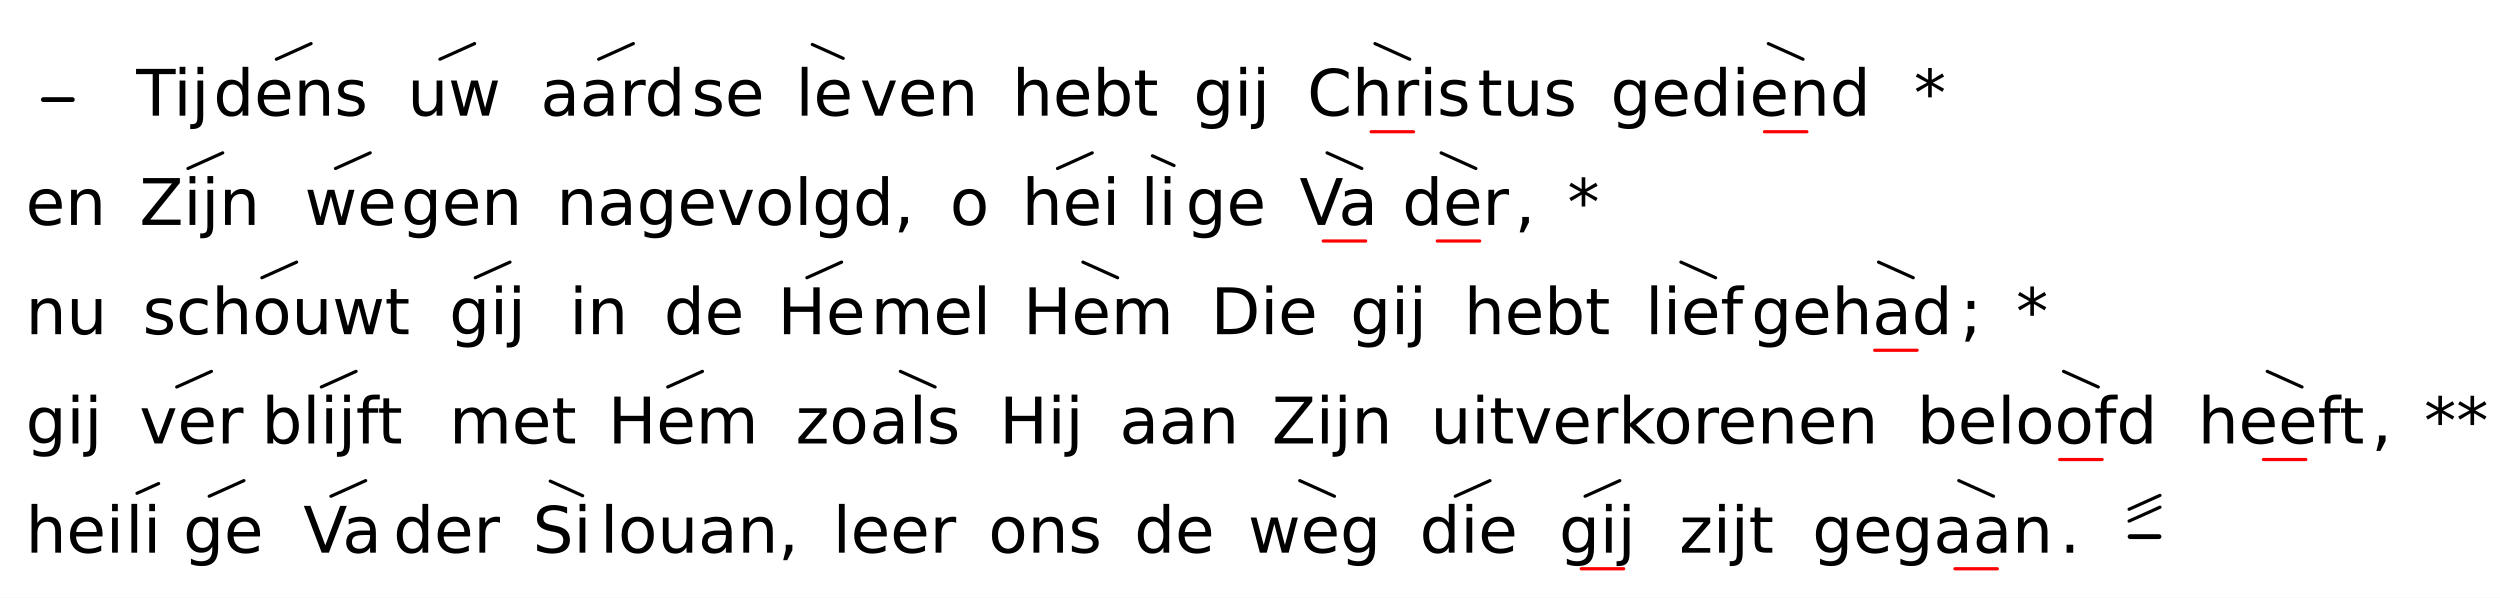
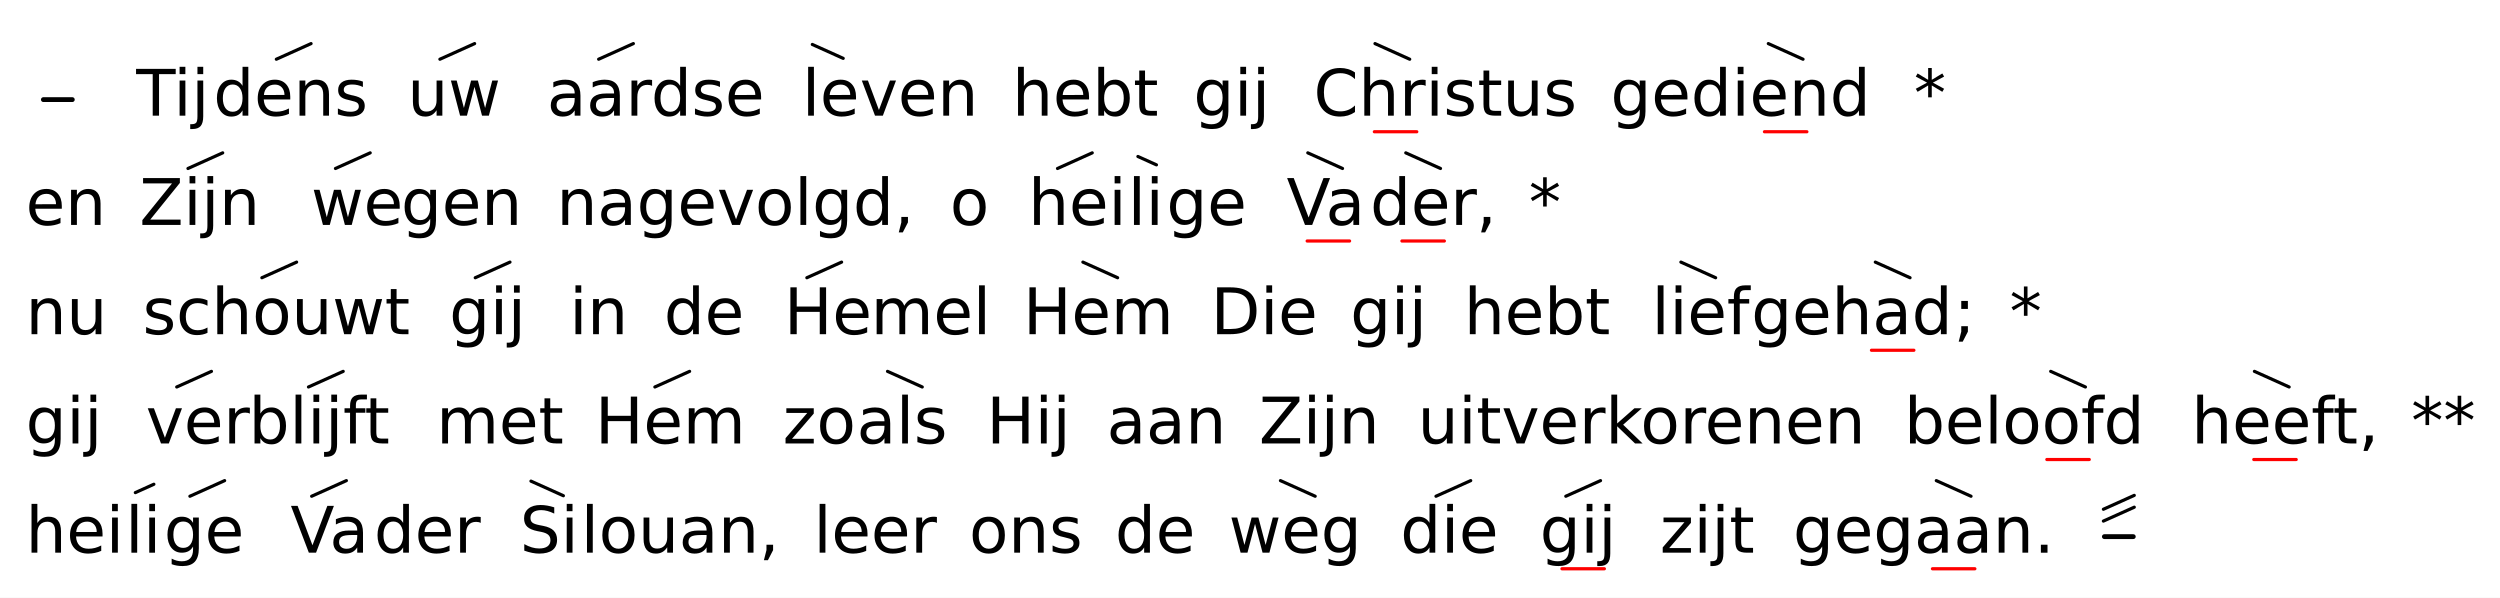
<svg xmlns="http://www.w3.org/2000/svg" class="vsa-svg" width="778" height="186" viewBox="0 0 778 186">
  <rect width="100%" height="100%" fill="white" />
  <g class="vsa-score">
    <g class="vsa-line" data-vsa-line="1">
      <g class="vsa-unit vsa-pitch-marker" data-vsa-unit="1">
        <line class="vsa-pitch-marker-dash" x1="13.50" y1="31.00" x2="22.50" y2="31.00" stroke="black" stroke-width="1.50" stroke-linecap="round" />
      </g>
      <g class="vsa-unit vsa-unit-text" data-vsa-unit="3">
        <text class="vsa-text vsa-free-text" x="42.40" y="36.00" xml:space="preserve" font-family="DejaVu Sans" font-size="20.00">Tij</text>
      </g>
      <g class="vsa-unit vsa-unit-scope" data-vsa-unit="4">
        <text class="vsa-text vsa-sung-text" x="66.40" y="36.00" xml:space="preserve" font-family="DejaVu Sans" font-size="20.00">dens</text>
        <g class="vsa-glyph-group vsa-upper-glyphs">
          <line class="vsa-glyph vsa-upper-glyph vsa-glyph-rise" x1="86.00" y1="18.43" x2="96.80" y2="13.57" stroke="black" stroke-width="1.00" stroke-linecap="round" />
        </g>
        <g class="vsa-glyph-group vsa-lower-glyphs">
</g>
      </g>
      <g class="vsa-unit vsa-unit-scope" data-vsa-unit="6">
        <text class="vsa-text vsa-sung-text" x="126.80" y="36.00" xml:space="preserve" font-family="DejaVu Sans" font-size="20.00">uw</text>
        <g class="vsa-glyph-group vsa-upper-glyphs">
          <line class="vsa-glyph vsa-upper-glyph vsa-glyph-rise" x1="136.90" y1="18.43" x2="147.70" y2="13.57" stroke="black" stroke-width="1.00" stroke-linecap="round" />
        </g>
        <g class="vsa-glyph-group vsa-lower-glyphs">
</g>
      </g>
      <g class="vsa-unit vsa-unit-scope" data-vsa-unit="8">
-         <text class="vsa-text vsa-sung-text" x="168.20" y="36.00" xml:space="preserve" font-family="DejaVu Sans" font-size="20.00">aard</text>
+         <text class="vsa-text vsa-sung-text" x="170.20" y="36.00" xml:space="preserve" font-family="DejaVu Sans" font-size="20.00">aard</text>
        <g class="vsa-glyph-group vsa-upper-glyphs">
          <line class="vsa-glyph vsa-upper-glyph vsa-glyph-rise" x1="186.30" y1="18.43" x2="197.10" y2="13.57" stroke="black" stroke-width="1.00" stroke-linecap="round" />
        </g>
        <g class="vsa-glyph-group vsa-lower-glyphs">
</g>
      </g>
      <g class="vsa-unit vsa-unit-text" data-vsa-unit="9">
        <text class="vsa-text vsa-free-text" x="215.20" y="36.00" xml:space="preserve" font-family="DejaVu Sans" font-size="20.00">se</text>
      </g>
      <g class="vsa-unit vsa-unit-scope" data-vsa-unit="11">
-         <text class="vsa-text vsa-sung-text" x="247.60" y="36.00" xml:space="preserve" font-family="DejaVu Sans" font-size="20.00">le</text>
+         <text class="vsa-text vsa-sung-text" x="249.60" y="36.00" xml:space="preserve" font-family="DejaVu Sans" font-size="20.00">le</text>
        <g class="vsa-glyph-group vsa-upper-glyphs">
          <line class="vsa-glyph vsa-upper-glyph vsa-glyph-fall" x1="252.80" y1="13.84" x2="262.40" y2="18.16" stroke="black" stroke-width="1.00" stroke-linecap="round" />
        </g>
        <g class="vsa-glyph-group vsa-lower-glyphs">
</g>
      </g>
      <g class="vsa-unit vsa-unit-text" data-vsa-unit="12">
        <text class="vsa-text vsa-free-text" x="267.60" y="36.00" xml:space="preserve" font-family="DejaVu Sans" font-size="20.00">ven</text>
      </g>
      <g class="vsa-unit vsa-unit-text" data-vsa-unit="14">
        <text class="vsa-text vsa-free-text" x="315.00" y="36.00" xml:space="preserve" font-family="DejaVu Sans" font-size="20.00">hebt</text>
      </g>
      <g class="vsa-unit vsa-unit-text" data-vsa-unit="16">
        <text class="vsa-text vsa-free-text" x="371.40" y="36.00" xml:space="preserve" font-family="DejaVu Sans" font-size="20.00">gij</text>
      </g>
      <g class="vsa-unit vsa-unit-scope" data-vsa-unit="18">
-         <text class="vsa-text vsa-sung-text" x="406.80" y="36.00" xml:space="preserve" font-family="DejaVu Sans" font-size="20.00">Chris</text>
+         <text class="vsa-text vsa-sung-text" x="408.80" y="36.00" xml:space="preserve" font-family="DejaVu Sans" font-size="20.00">Chris</text>
        <g class="vsa-glyph-group vsa-upper-glyphs">
          <line class="vsa-glyph vsa-upper-glyph vsa-glyph-fall" x1="427.90" y1="13.57" x2="438.70" y2="18.43" stroke="black" stroke-width="1.00" stroke-linecap="round" />
        </g>
        <g class="vsa-glyph-group vsa-lower-glyphs">
-           <line class="vsa-glyph vsa-lower-glyph vsa-glyph-length" x1="426.70" y1="41.00" x2="439.90" y2="41.00" stroke="red" stroke-width="1.00" stroke-linecap="round" />
+           <line class="vsa-glyph vsa-lower-glyph vsa-glyph-length" x1="427.70" y1="41.00" x2="440.90" y2="41.00" stroke="red" stroke-width="1.00" stroke-linecap="round" />
        </g>
      </g>
      <g class="vsa-unit vsa-unit-text" data-vsa-unit="19">
        <text class="vsa-text vsa-free-text" x="459.80" y="36.00" xml:space="preserve" font-family="DejaVu Sans" font-size="20.00">tus</text>
      </g>
      <g class="vsa-unit vsa-unit-text" data-vsa-unit="21">
        <text class="vsa-text vsa-free-text" x="501.20" y="36.00" xml:space="preserve" font-family="DejaVu Sans" font-size="20.00">ge</text>
      </g>
      <g class="vsa-unit vsa-unit-scope" data-vsa-unit="22">
        <text class="vsa-text vsa-sung-text" x="526.20" y="36.00" xml:space="preserve" font-family="DejaVu Sans" font-size="20.00">diend</text>
        <g class="vsa-glyph-group vsa-upper-glyphs">
          <line class="vsa-glyph vsa-upper-glyph vsa-glyph-fall" x1="550.30" y1="13.57" x2="561.10" y2="18.43" stroke="black" stroke-width="1.00" stroke-linecap="round" />
        </g>
        <g class="vsa-glyph-group vsa-lower-glyphs">
          <line class="vsa-glyph vsa-lower-glyph vsa-glyph-length" x1="549.10" y1="41.00" x2="562.30" y2="41.00" stroke="red" stroke-width="1.00" stroke-linecap="round" />
        </g>
      </g>
      <g class="vsa-unit vsa-unit-text" data-vsa-unit="24">
        <text class="vsa-text vsa-free-text" x="595.60" y="36.00" xml:space="preserve" font-family="DejaVu Sans" font-size="20.00">*</text>
      </g>
    </g>
    <g class="vsa-line" data-vsa-line="2">
      <g class="vsa-unit vsa-unit-text" data-vsa-unit="1">
        <text class="vsa-text vsa-free-text" x="8.00" y="70.00" xml:space="preserve" font-family="DejaVu Sans" font-size="20.00">en</text>
      </g>
      <g class="vsa-unit vsa-unit-scope" data-vsa-unit="3">
        <text class="vsa-text vsa-sung-text" x="43.40" y="70.00" xml:space="preserve" font-family="DejaVu Sans" font-size="20.00">Zijn</text>
        <g class="vsa-glyph-group vsa-upper-glyphs">
          <line class="vsa-glyph vsa-upper-glyph vsa-glyph-rise" x1="58.50" y1="52.43" x2="69.30" y2="47.57" stroke="black" stroke-width="1.00" stroke-linecap="round" />
        </g>
        <g class="vsa-glyph-group vsa-lower-glyphs">
</g>
      </g>
      <g class="vsa-unit vsa-unit-scope" data-vsa-unit="5">
-         <text class="vsa-text vsa-sung-text" x="94.80" y="70.00" xml:space="preserve" font-family="DejaVu Sans" font-size="20.00">we</text>
+         <text class="vsa-text vsa-sung-text" x="96.80" y="70.00" xml:space="preserve" font-family="DejaVu Sans" font-size="20.00">we</text>
        <g class="vsa-glyph-group vsa-upper-glyphs">
          <line class="vsa-glyph vsa-upper-glyph vsa-glyph-rise" x1="104.40" y1="52.43" x2="115.20" y2="47.57" stroke="black" stroke-width="1.00" stroke-linecap="round" />
        </g>
        <g class="vsa-glyph-group vsa-lower-glyphs">
</g>
      </g>
      <g class="vsa-unit vsa-unit-text" data-vsa-unit="6">
        <text class="vsa-text vsa-free-text" x="124.80" y="70.00" xml:space="preserve" font-family="DejaVu Sans" font-size="20.00">gen</text>
      </g>
      <g class="vsa-unit vsa-unit-text" data-vsa-unit="8">
        <text class="vsa-text vsa-free-text" x="173.20" y="70.00" xml:space="preserve" font-family="DejaVu Sans" font-size="20.00">nagevolgd,</text>
      </g>
      <g class="vsa-unit vsa-unit-text" data-vsa-unit="10">
        <text class="vsa-text vsa-free-text" x="295.60" y="70.00" xml:space="preserve" font-family="DejaVu Sans" font-size="20.00">o</text>
      </g>
      <g class="vsa-unit vsa-unit-scope" data-vsa-unit="12">
-         <text class="vsa-text vsa-sung-text" x="318.00" y="70.00" xml:space="preserve" font-family="DejaVu Sans" font-size="20.00">hei</text>
+         <text class="vsa-text vsa-sung-text" x="320.00" y="70.00" xml:space="preserve" font-family="DejaVu Sans" font-size="20.00">hei</text>
        <g class="vsa-glyph-group vsa-upper-glyphs">
          <line class="vsa-glyph vsa-upper-glyph vsa-glyph-rise" x1="329.10" y1="52.43" x2="339.90" y2="47.57" stroke="black" stroke-width="1.00" stroke-linecap="round" />
        </g>
        <g class="vsa-glyph-group vsa-lower-glyphs">
</g>
      </g>
      <g class="vsa-unit vsa-unit-scope" data-vsa-unit="13">
-         <text class="vsa-text vsa-sung-text" x="355.00" y="70.00" xml:space="preserve" font-family="DejaVu Sans" font-size="20.00">li</text>
-         <g class="vsa-glyph-group vsa-upper-glyphs">
-           <line class="vsa-glyph vsa-upper-glyph vsa-glyph-fall" x1="358.64" y1="48.49" x2="365.36" y2="51.51" stroke="black" stroke-width="1.00" stroke-linecap="round" />
+         <text class="vsa-text vsa-sung-text" x="351.00" y="70.00" xml:space="preserve" font-family="DejaVu Sans" font-size="20.00">li</text>
+         <g class="vsa-glyph-group vsa-upper-glyphs">
+           <line class="vsa-glyph vsa-upper-glyph vsa-glyph-fall" x1="354.12" y1="48.70" x2="359.88" y2="51.30" stroke="black" stroke-width="1.00" stroke-linecap="round" />
        </g>
        <g class="vsa-glyph-group vsa-lower-glyphs">
</g>
      </g>
      <g class="vsa-unit vsa-unit-text" data-vsa-unit="14">
-         <text class="vsa-text vsa-free-text" x="369.00" y="70.00" xml:space="preserve" font-family="DejaVu Sans" font-size="20.00">ge</text>
+         <text class="vsa-text vsa-free-text" x="363.00" y="70.00" xml:space="preserve" font-family="DejaVu Sans" font-size="20.00">ge</text>
      </g>
      <g class="vsa-unit vsa-unit-scope" data-vsa-unit="16">
-         <text class="vsa-text vsa-sung-text" x="404.40" y="70.00" xml:space="preserve" font-family="DejaVu Sans" font-size="20.00">Va</text>
-         <g class="vsa-glyph-group vsa-upper-glyphs">
-           <line class="vsa-glyph vsa-upper-glyph vsa-glyph-fall" x1="412.99" y1="47.57" x2="423.79" y2="52.43" stroke="black" stroke-width="1.00" stroke-linecap="round" />
-         </g>
-         <g class="vsa-glyph-group vsa-lower-glyphs">
-           <line class="vsa-glyph vsa-lower-glyph vsa-glyph-length" x1="411.79" y1="75.00" x2="424.99" y2="75.00" stroke="red" stroke-width="1.00" stroke-linecap="round" />
+         <text class="vsa-text vsa-sung-text" x="400.40" y="70.00" xml:space="preserve" font-family="DejaVu Sans" font-size="20.00">Va</text>
+         <g class="vsa-glyph-group vsa-upper-glyphs">
+           <line class="vsa-glyph vsa-upper-glyph vsa-glyph-fall" x1="406.99" y1="47.57" x2="417.79" y2="52.43" stroke="black" stroke-width="1.00" stroke-linecap="round" />
+         </g>
+         <g class="vsa-glyph-group vsa-lower-glyphs">
+           <line class="vsa-glyph vsa-lower-glyph vsa-glyph-length" x1="406.79" y1="75.00" x2="419.99" y2="75.00" stroke="red" stroke-width="1.00" stroke-linecap="round" />
        </g>
      </g>
      <g class="vsa-unit vsa-unit-scope" data-vsa-unit="17">
-         <text class="vsa-text vsa-sung-text" x="436.38" y="70.00" xml:space="preserve" font-family="DejaVu Sans" font-size="20.00">der</text>
-         <g class="vsa-glyph-group vsa-upper-glyphs">
-           <line class="vsa-glyph vsa-upper-glyph vsa-glyph-fall" x1="448.48" y1="47.57" x2="459.28" y2="52.43" stroke="black" stroke-width="1.00" stroke-linecap="round" />
-         </g>
-         <g class="vsa-glyph-group vsa-lower-glyphs">
-           <line class="vsa-glyph vsa-lower-glyph vsa-glyph-length" x1="447.28" y1="75.00" x2="460.48" y2="75.00" stroke="red" stroke-width="1.00" stroke-linecap="round" />
+         <text class="vsa-text vsa-sung-text" x="426.38" y="70.00" xml:space="preserve" font-family="DejaVu Sans" font-size="20.00">der</text>
+         <g class="vsa-glyph-group vsa-upper-glyphs">
+           <line class="vsa-glyph vsa-upper-glyph vsa-glyph-fall" x1="437.48" y1="47.57" x2="448.28" y2="52.43" stroke="black" stroke-width="1.00" stroke-linecap="round" />
+         </g>
+         <g class="vsa-glyph-group vsa-lower-glyphs">
+           <line class="vsa-glyph vsa-lower-glyph vsa-glyph-length" x1="436.28" y1="75.00" x2="449.48" y2="75.00" stroke="red" stroke-width="1.00" stroke-linecap="round" />
        </g>
      </g>
      <g class="vsa-unit vsa-unit-text" data-vsa-unit="18">
-         <text class="vsa-text vsa-free-text" x="471.38" y="70.00" xml:space="preserve" font-family="DejaVu Sans" font-size="20.00">,</text>
+         <text class="vsa-text vsa-free-text" x="459.38" y="70.00" xml:space="preserve" font-family="DejaVu Sans" font-size="20.00">,</text>
      </g>
      <g class="vsa-unit vsa-unit-text" data-vsa-unit="20">
-         <text class="vsa-text vsa-free-text" x="487.78" y="70.00" xml:space="preserve" font-family="DejaVu Sans" font-size="20.00">*</text>
+         <text class="vsa-text vsa-free-text" x="475.78" y="70.00" xml:space="preserve" font-family="DejaVu Sans" font-size="20.00">*</text>
      </g>
    </g>
    <g class="vsa-line" data-vsa-line="3">
      <g class="vsa-unit vsa-unit-text" data-vsa-unit="1">
        <text class="vsa-text vsa-free-text" x="8.00" y="104.00" xml:space="preserve" font-family="DejaVu Sans" font-size="20.00">nu</text>
      </g>
      <g class="vsa-unit vsa-unit-scope" data-vsa-unit="3">
        <text class="vsa-text vsa-sung-text" x="44.40" y="104.00" xml:space="preserve" font-family="DejaVu Sans" font-size="20.00">schouwt</text>
        <g class="vsa-glyph-group vsa-upper-glyphs">
          <line class="vsa-glyph vsa-upper-glyph vsa-glyph-rise" x1="81.50" y1="86.43" x2="92.30" y2="81.57" stroke="black" stroke-width="1.00" stroke-linecap="round" />
        </g>
        <g class="vsa-glyph-group vsa-lower-glyphs">
</g>
      </g>
      <g class="vsa-unit vsa-unit-scope" data-vsa-unit="5">
        <text class="vsa-text vsa-sung-text" x="139.80" y="104.00" xml:space="preserve" font-family="DejaVu Sans" font-size="20.00">gij</text>
        <g class="vsa-glyph-group vsa-upper-glyphs">
          <line class="vsa-glyph vsa-upper-glyph vsa-glyph-rise" x1="147.90" y1="86.43" x2="158.70" y2="81.57" stroke="black" stroke-width="1.00" stroke-linecap="round" />
        </g>
        <g class="vsa-glyph-group vsa-lower-glyphs">
</g>
      </g>
      <g class="vsa-unit vsa-unit-text" data-vsa-unit="7">
        <text class="vsa-text vsa-free-text" x="177.20" y="104.00" xml:space="preserve" font-family="DejaVu Sans" font-size="20.00">in</text>
      </g>
      <g class="vsa-unit vsa-unit-text" data-vsa-unit="9">
        <text class="vsa-text vsa-free-text" x="206.60" y="104.00" xml:space="preserve" font-family="DejaVu Sans" font-size="20.00">de</text>
      </g>
      <g class="vsa-unit vsa-unit-scope" data-vsa-unit="11">
-         <text class="vsa-text vsa-sung-text" x="242.00" y="104.00" xml:space="preserve" font-family="DejaVu Sans" font-size="20.00">He</text>
+         <text class="vsa-text vsa-sung-text" x="244.00" y="104.00" xml:space="preserve" font-family="DejaVu Sans" font-size="20.00">He</text>
        <g class="vsa-glyph-group vsa-upper-glyphs">
          <line class="vsa-glyph vsa-upper-glyph vsa-glyph-rise" x1="251.10" y1="86.43" x2="261.90" y2="81.57" stroke="black" stroke-width="1.00" stroke-linecap="round" />
        </g>
        <g class="vsa-glyph-group vsa-lower-glyphs">
</g>
      </g>
      <g class="vsa-unit vsa-unit-text" data-vsa-unit="12">
        <text class="vsa-text vsa-free-text" x="271.00" y="104.00" xml:space="preserve" font-family="DejaVu Sans" font-size="20.00">mel</text>
      </g>
      <g class="vsa-unit vsa-unit-scope" data-vsa-unit="14">
        <text class="vsa-text vsa-sung-text" x="318.40" y="104.00" xml:space="preserve" font-family="DejaVu Sans" font-size="20.00">Hem</text>
        <g class="vsa-glyph-group vsa-upper-glyphs">
          <line class="vsa-glyph vsa-upper-glyph vsa-glyph-fall" x1="337.00" y1="81.57" x2="347.80" y2="86.43" stroke="black" stroke-width="1.00" stroke-linecap="round" />
        </g>
        <g class="vsa-glyph-group vsa-lower-glyphs">
</g>
      </g>
      <g class="vsa-unit vsa-unit-text" data-vsa-unit="16">
        <text class="vsa-text vsa-free-text" x="376.80" y="104.00" xml:space="preserve" font-family="DejaVu Sans" font-size="20.00">Die</text>
      </g>
      <g class="vsa-unit vsa-unit-text" data-vsa-unit="18">
        <text class="vsa-text vsa-free-text" x="420.20" y="104.00" xml:space="preserve" font-family="DejaVu Sans" font-size="20.00">gij</text>
      </g>
      <g class="vsa-unit vsa-unit-text" data-vsa-unit="20">
        <text class="vsa-text vsa-free-text" x="455.60" y="104.00" xml:space="preserve" font-family="DejaVu Sans" font-size="20.00">hebt</text>
      </g>
      <g class="vsa-unit vsa-unit-scope" data-vsa-unit="22">
-         <text class="vsa-text vsa-sung-text" x="512.00" y="104.00" xml:space="preserve" font-family="DejaVu Sans" font-size="20.00">lief</text>
+         <text class="vsa-text vsa-sung-text" x="514.00" y="104.00" xml:space="preserve" font-family="DejaVu Sans" font-size="20.00">lief</text>
        <g class="vsa-glyph-group vsa-upper-glyphs">
          <line class="vsa-glyph vsa-upper-glyph vsa-glyph-fall" x1="523.10" y1="81.57" x2="533.90" y2="86.43" stroke="black" stroke-width="1.00" stroke-linecap="round" />
        </g>
        <g class="vsa-glyph-group vsa-lower-glyphs">
</g>
      </g>
      <g class="vsa-unit vsa-unit-text" data-vsa-unit="23">
        <text class="vsa-text vsa-free-text" x="545.00" y="104.00" xml:space="preserve" font-family="DejaVu Sans" font-size="20.00">ge</text>
      </g>
      <g class="vsa-unit vsa-unit-scope" data-vsa-unit="24">
        <text class="vsa-text vsa-sung-text" x="570.00" y="104.00" xml:space="preserve" font-family="DejaVu Sans" font-size="20.00">had</text>
        <g class="vsa-glyph-group vsa-upper-glyphs">
-           <line class="vsa-glyph vsa-upper-glyph vsa-glyph-fall" x1="584.60" y1="81.57" x2="595.40" y2="86.43" stroke="black" stroke-width="1.00" stroke-linecap="round" />
-         </g>
-         <g class="vsa-glyph-group vsa-lower-glyphs">
-           <line class="vsa-glyph vsa-lower-glyph vsa-glyph-length" x1="583.40" y1="109.00" x2="596.60" y2="109.00" stroke="red" stroke-width="1.00" stroke-linecap="round" />
+           <line class="vsa-glyph vsa-upper-glyph vsa-glyph-fall" x1="583.60" y1="81.57" x2="594.40" y2="86.43" stroke="black" stroke-width="1.00" stroke-linecap="round" />
+         </g>
+         <g class="vsa-glyph-group vsa-lower-glyphs">
+           <line class="vsa-glyph vsa-lower-glyph vsa-glyph-length" x1="582.40" y1="109.00" x2="595.60" y2="109.00" stroke="red" stroke-width="1.00" stroke-linecap="round" />
        </g>
      </g>
      <g class="vsa-unit vsa-unit-text" data-vsa-unit="25">
-         <text class="vsa-text vsa-free-text" x="610.00" y="104.00" xml:space="preserve" font-family="DejaVu Sans" font-size="20.00">;</text>
+         <text class="vsa-text vsa-free-text" x="608.00" y="104.00" xml:space="preserve" font-family="DejaVu Sans" font-size="20.00">;</text>
      </g>
      <g class="vsa-unit vsa-unit-text" data-vsa-unit="27">
-         <text class="vsa-text vsa-free-text" x="627.40" y="104.00" xml:space="preserve" font-family="DejaVu Sans" font-size="20.00">*</text>
+         <text class="vsa-text vsa-free-text" x="625.40" y="104.00" xml:space="preserve" font-family="DejaVu Sans" font-size="20.00">*</text>
      </g>
    </g>
    <g class="vsa-line" data-vsa-line="4">
      <g class="vsa-unit vsa-unit-text" data-vsa-unit="1">
        <text class="vsa-text vsa-free-text" x="8.00" y="138.00" xml:space="preserve" font-family="DejaVu Sans" font-size="20.00">gij</text>
      </g>
      <g class="vsa-unit vsa-unit-scope" data-vsa-unit="3">
-         <text class="vsa-text vsa-sung-text" x="43.40" y="138.00" xml:space="preserve" font-family="DejaVu Sans" font-size="20.00">ver</text>
+         <text class="vsa-text vsa-sung-text" x="45.40" y="138.00" xml:space="preserve" font-family="DejaVu Sans" font-size="20.00">ver</text>
        <g class="vsa-glyph-group vsa-upper-glyphs">
          <line class="vsa-glyph vsa-upper-glyph vsa-glyph-rise" x1="55.00" y1="120.43" x2="65.80" y2="115.57" stroke="black" stroke-width="1.00" stroke-linecap="round" />
        </g>
        <g class="vsa-glyph-group vsa-lower-glyphs">
</g>
      </g>
      <g class="vsa-unit vsa-unit-scope" data-vsa-unit="4">
-         <text class="vsa-text vsa-sung-text" x="81.40" y="138.00" xml:space="preserve" font-family="DejaVu Sans" font-size="20.00">blijft</text>
-         <g class="vsa-glyph-group vsa-upper-glyphs">
-           <line class="vsa-glyph vsa-upper-glyph vsa-glyph-rise" x1="100.00" y1="120.43" x2="110.80" y2="115.57" stroke="black" stroke-width="1.00" stroke-linecap="round" />
+         <text class="vsa-text vsa-sung-text" x="77.40" y="138.00" xml:space="preserve" font-family="DejaVu Sans" font-size="20.00">blijft</text>
+         <g class="vsa-glyph-group vsa-upper-glyphs">
+           <line class="vsa-glyph vsa-upper-glyph vsa-glyph-rise" x1="96.00" y1="120.43" x2="106.80" y2="115.57" stroke="black" stroke-width="1.00" stroke-linecap="round" />
        </g>
        <g class="vsa-glyph-group vsa-lower-glyphs">
</g>
      </g>
      <g class="vsa-unit vsa-unit-text" data-vsa-unit="6">
-         <text class="vsa-text vsa-free-text" x="139.80" y="138.00" xml:space="preserve" font-family="DejaVu Sans" font-size="20.00">met</text>
+         <text class="vsa-text vsa-free-text" x="135.80" y="138.00" xml:space="preserve" font-family="DejaVu Sans" font-size="20.00">met</text>
      </g>
      <g class="vsa-unit vsa-unit-scope" data-vsa-unit="8">
-         <text class="vsa-text vsa-sung-text" x="189.20" y="138.00" xml:space="preserve" font-family="DejaVu Sans" font-size="20.00">Hem</text>
-         <g class="vsa-glyph-group vsa-upper-glyphs">
-           <line class="vsa-glyph vsa-upper-glyph vsa-glyph-rise" x1="207.80" y1="120.43" x2="218.60" y2="115.57" stroke="black" stroke-width="1.00" stroke-linecap="round" />
+         <text class="vsa-text vsa-sung-text" x="185.20" y="138.00" xml:space="preserve" font-family="DejaVu Sans" font-size="20.00">Hem</text>
+         <g class="vsa-glyph-group vsa-upper-glyphs">
+           <line class="vsa-glyph vsa-upper-glyph vsa-glyph-rise" x1="203.80" y1="120.43" x2="214.60" y2="115.57" stroke="black" stroke-width="1.00" stroke-linecap="round" />
        </g>
        <g class="vsa-glyph-group vsa-lower-glyphs">
</g>
      </g>
      <g class="vsa-unit vsa-unit-text" data-vsa-unit="10">
-         <text class="vsa-text vsa-free-text" x="247.60" y="138.00" xml:space="preserve" font-family="DejaVu Sans" font-size="20.00">zo</text>
+         <text class="vsa-text vsa-free-text" x="243.60" y="138.00" xml:space="preserve" font-family="DejaVu Sans" font-size="20.00">zo</text>
      </g>
      <g class="vsa-unit vsa-unit-scope" data-vsa-unit="11">
-         <text class="vsa-text vsa-sung-text" x="270.60" y="138.00" xml:space="preserve" font-family="DejaVu Sans" font-size="20.00">als</text>
-         <g class="vsa-glyph-group vsa-upper-glyphs">
-           <line class="vsa-glyph vsa-upper-glyph vsa-glyph-fall" x1="280.20" y1="115.57" x2="291.00" y2="120.43" stroke="black" stroke-width="1.00" stroke-linecap="round" />
+         <text class="vsa-text vsa-sung-text" x="266.60" y="138.00" xml:space="preserve" font-family="DejaVu Sans" font-size="20.00">als</text>
+         <g class="vsa-glyph-group vsa-upper-glyphs">
+           <line class="vsa-glyph vsa-upper-glyph vsa-glyph-fall" x1="276.20" y1="115.57" x2="287.00" y2="120.43" stroke="black" stroke-width="1.00" stroke-linecap="round" />
        </g>
        <g class="vsa-glyph-group vsa-lower-glyphs">
</g>
      </g>
      <g class="vsa-unit vsa-unit-text" data-vsa-unit="13">
-         <text class="vsa-text vsa-free-text" x="311.00" y="138.00" xml:space="preserve" font-family="DejaVu Sans" font-size="20.00">Hij</text>
+         <text class="vsa-text vsa-free-text" x="307.00" y="138.00" xml:space="preserve" font-family="DejaVu Sans" font-size="20.00">Hij</text>
      </g>
      <g class="vsa-unit vsa-unit-text" data-vsa-unit="15">
-         <text class="vsa-text vsa-free-text" x="348.40" y="138.00" xml:space="preserve" font-family="DejaVu Sans" font-size="20.00">aan</text>
+         <text class="vsa-text vsa-free-text" x="344.40" y="138.00" xml:space="preserve" font-family="DejaVu Sans" font-size="20.00">aan</text>
      </g>
      <g class="vsa-unit vsa-unit-text" data-vsa-unit="17">
-         <text class="vsa-text vsa-free-text" x="395.80" y="138.00" xml:space="preserve" font-family="DejaVu Sans" font-size="20.00">Zijn</text>
+         <text class="vsa-text vsa-free-text" x="391.80" y="138.00" xml:space="preserve" font-family="DejaVu Sans" font-size="20.00">Zijn</text>
      </g>
      <g class="vsa-unit vsa-unit-text" data-vsa-unit="19">
-         <text class="vsa-text vsa-free-text" x="445.20" y="138.00" xml:space="preserve" font-family="DejaVu Sans" font-size="20.00">uitverkorenen</text>
+         <text class="vsa-text vsa-free-text" x="441.20" y="138.00" xml:space="preserve" font-family="DejaVu Sans" font-size="20.00">uitverkorenen</text>
      </g>
      <g class="vsa-unit vsa-unit-text" data-vsa-unit="21">
-         <text class="vsa-text vsa-free-text" x="596.58" y="138.00" xml:space="preserve" font-family="DejaVu Sans" font-size="20.00">be</text>
+         <text class="vsa-text vsa-free-text" x="592.58" y="138.00" xml:space="preserve" font-family="DejaVu Sans" font-size="20.00">be</text>
      </g>
      <g class="vsa-unit vsa-unit-scope" data-vsa-unit="22">
-         <text class="vsa-text vsa-sung-text" x="621.58" y="138.00" xml:space="preserve" font-family="DejaVu Sans" font-size="20.00">loofd</text>
-         <g class="vsa-glyph-group vsa-upper-glyphs">
-           <line class="vsa-glyph vsa-upper-glyph vsa-glyph-fall" x1="642.18" y1="115.57" x2="652.98" y2="120.43" stroke="black" stroke-width="1.00" stroke-linecap="round" />
-         </g>
-         <g class="vsa-glyph-group vsa-lower-glyphs">
-           <line class="vsa-glyph vsa-lower-glyph vsa-glyph-length" x1="640.98" y1="143.00" x2="654.18" y2="143.00" stroke="red" stroke-width="1.00" stroke-linecap="round" />
+         <text class="vsa-text vsa-sung-text" x="617.58" y="138.00" xml:space="preserve" font-family="DejaVu Sans" font-size="20.00">loofd</text>
+         <g class="vsa-glyph-group vsa-upper-glyphs">
+           <line class="vsa-glyph vsa-upper-glyph vsa-glyph-fall" x1="638.18" y1="115.57" x2="648.98" y2="120.43" stroke="black" stroke-width="1.00" stroke-linecap="round" />
+         </g>
+         <g class="vsa-glyph-group vsa-lower-glyphs">
+           <line class="vsa-glyph vsa-lower-glyph vsa-glyph-length" x1="636.98" y1="143.00" x2="650.18" y2="143.00" stroke="red" stroke-width="1.00" stroke-linecap="round" />
        </g>
      </g>
      <g class="vsa-unit vsa-unit-scope" data-vsa-unit="24">
-         <text class="vsa-text vsa-sung-text" x="683.98" y="138.00" xml:space="preserve" font-family="DejaVu Sans" font-size="20.00">heeft</text>
-         <g class="vsa-glyph-group vsa-upper-glyphs">
-           <line class="vsa-glyph vsa-upper-glyph vsa-glyph-fall" x1="705.58" y1="115.57" x2="716.38" y2="120.43" stroke="black" stroke-width="1.00" stroke-linecap="round" />
-         </g>
-         <g class="vsa-glyph-group vsa-lower-glyphs">
-           <line class="vsa-glyph vsa-lower-glyph vsa-glyph-length" x1="704.38" y1="143.00" x2="717.58" y2="143.00" stroke="red" stroke-width="1.00" stroke-linecap="round" />
+         <text class="vsa-text vsa-sung-text" x="681.98" y="138.00" xml:space="preserve" font-family="DejaVu Sans" font-size="20.00">heeft</text>
+         <g class="vsa-glyph-group vsa-upper-glyphs">
+           <line class="vsa-glyph vsa-upper-glyph vsa-glyph-fall" x1="701.58" y1="115.57" x2="712.38" y2="120.43" stroke="black" stroke-width="1.00" stroke-linecap="round" />
+         </g>
+         <g class="vsa-glyph-group vsa-lower-glyphs">
+           <line class="vsa-glyph vsa-lower-glyph vsa-glyph-length" x1="701.38" y1="143.00" x2="714.58" y2="143.00" stroke="red" stroke-width="1.00" stroke-linecap="round" />
        </g>
      </g>
      <g class="vsa-unit vsa-unit-text" data-vsa-unit="25">
-         <text class="vsa-text vsa-free-text" x="737.98" y="138.00" xml:space="preserve" font-family="DejaVu Sans" font-size="20.00">,</text>
+         <text class="vsa-text vsa-free-text" x="733.98" y="138.00" xml:space="preserve" font-family="DejaVu Sans" font-size="20.00">,</text>
      </g>
      <g class="vsa-unit vsa-unit-text" data-vsa-unit="27">
-         <text class="vsa-text vsa-free-text" x="754.38" y="138.00" xml:space="preserve" font-family="DejaVu Sans" font-size="20.00">**</text>
+         <text class="vsa-text vsa-free-text" x="750.38" y="138.00" xml:space="preserve" font-family="DejaVu Sans" font-size="20.00">**</text>
      </g>
    </g>
    <g class="vsa-line" data-vsa-line="5">
      <g class="vsa-unit vsa-unit-text" data-vsa-unit="1">
        <text class="vsa-text vsa-free-text" x="8.00" y="172.00" xml:space="preserve" font-family="DejaVu Sans" font-size="20.00">hei</text>
      </g>
      <g class="vsa-unit vsa-unit-scope" data-vsa-unit="2">
        <text class="vsa-text vsa-sung-text" x="39.00" y="172.00" xml:space="preserve" font-family="DejaVu Sans" font-size="20.00">li</text>
        <g class="vsa-glyph-group vsa-upper-glyphs">
-           <line class="vsa-glyph vsa-upper-glyph vsa-glyph-rise" x1="42.64" y1="153.51" x2="49.36" y2="150.49" stroke="black" stroke-width="1.00" stroke-linecap="round" />
+           <line class="vsa-glyph vsa-upper-glyph vsa-glyph-rise" x1="42.12" y1="153.30" x2="47.88" y2="150.70" stroke="black" stroke-width="1.00" stroke-linecap="round" />
        </g>
        <g class="vsa-glyph-group vsa-lower-glyphs">
</g>
      </g>
      <g class="vsa-unit vsa-unit-scope" data-vsa-unit="3">
-         <text class="vsa-text vsa-sung-text" x="57.00" y="172.00" xml:space="preserve" font-family="DejaVu Sans" font-size="20.00">ge</text>
-         <g class="vsa-glyph-group vsa-upper-glyphs">
-           <line class="vsa-glyph vsa-upper-glyph vsa-glyph-rise" x1="65.10" y1="154.43" x2="75.90" y2="149.57" stroke="black" stroke-width="1.00" stroke-linecap="round" />
+         <text class="vsa-text vsa-sung-text" x="51.00" y="172.00" xml:space="preserve" font-family="DejaVu Sans" font-size="20.00">ge</text>
+         <g class="vsa-glyph-group vsa-upper-glyphs">
+           <line class="vsa-glyph vsa-upper-glyph vsa-glyph-rise" x1="59.10" y1="154.43" x2="69.90" y2="149.57" stroke="black" stroke-width="1.00" stroke-linecap="round" />
        </g>
        <g class="vsa-glyph-group vsa-lower-glyphs">
</g>
      </g>
      <g class="vsa-unit vsa-unit-scope" data-vsa-unit="5">
-         <text class="vsa-text vsa-sung-text" x="94.40" y="172.00" xml:space="preserve" font-family="DejaVu Sans" font-size="20.00">Va</text>
-         <g class="vsa-glyph-group vsa-upper-glyphs">
-           <line class="vsa-glyph vsa-upper-glyph vsa-glyph-rise" x1="102.99" y1="154.43" x2="113.79" y2="149.57" stroke="black" stroke-width="1.00" stroke-linecap="round" />
+         <text class="vsa-text vsa-sung-text" x="90.40" y="172.00" xml:space="preserve" font-family="DejaVu Sans" font-size="20.00">Va</text>
+         <g class="vsa-glyph-group vsa-upper-glyphs">
+           <line class="vsa-glyph vsa-upper-glyph vsa-glyph-rise" x1="96.99" y1="154.43" x2="107.79" y2="149.57" stroke="black" stroke-width="1.00" stroke-linecap="round" />
        </g>
        <g class="vsa-glyph-group vsa-lower-glyphs">
</g>
      </g>
      <g class="vsa-unit vsa-unit-text" data-vsa-unit="6">
-         <text class="vsa-text vsa-free-text" x="122.38" y="172.00" xml:space="preserve" font-family="DejaVu Sans" font-size="20.00">der</text>
+         <text class="vsa-text vsa-free-text" x="116.38" y="172.00" xml:space="preserve" font-family="DejaVu Sans" font-size="20.00">der</text>
      </g>
      <g class="vsa-unit vsa-unit-scope" data-vsa-unit="8">
-         <text class="vsa-text vsa-sung-text" x="165.78" y="172.00" xml:space="preserve" font-family="DejaVu Sans" font-size="20.00">Si</text>
-         <g class="vsa-glyph-group vsa-upper-glyphs">
-           <line class="vsa-glyph vsa-upper-glyph vsa-glyph-fall" x1="171.24" y1="149.73" x2="181.32" y2="154.27" stroke="black" stroke-width="1.00" stroke-linecap="round" />
+         <text class="vsa-text vsa-sung-text" x="161.78" y="172.00" xml:space="preserve" font-family="DejaVu Sans" font-size="20.00">Si</text>
+         <g class="vsa-glyph-group vsa-upper-glyphs">
+           <line class="vsa-glyph vsa-upper-glyph vsa-glyph-fall" x1="165.24" y1="149.73" x2="175.32" y2="154.27" stroke="black" stroke-width="1.00" stroke-linecap="round" />
        </g>
        <g class="vsa-glyph-group vsa-lower-glyphs">
</g>
      </g>
      <g class="vsa-unit vsa-unit-text" data-vsa-unit="9">
-         <text class="vsa-text vsa-free-text" x="186.78" y="172.00" xml:space="preserve" font-family="DejaVu Sans" font-size="20.00">louan,</text>
+         <text class="vsa-text vsa-free-text" x="180.78" y="172.00" xml:space="preserve" font-family="DejaVu Sans" font-size="20.00">louan,</text>
      </g>
      <g class="vsa-unit vsa-unit-text" data-vsa-unit="11">
-         <text class="vsa-text vsa-free-text" x="259.18" y="172.00" xml:space="preserve" font-family="DejaVu Sans" font-size="20.00">leer</text>
+         <text class="vsa-text vsa-free-text" x="253.18" y="172.00" xml:space="preserve" font-family="DejaVu Sans" font-size="20.00">leer</text>
      </g>
      <g class="vsa-unit vsa-unit-text" data-vsa-unit="13">
-         <text class="vsa-text vsa-free-text" x="307.58" y="172.00" xml:space="preserve" font-family="DejaVu Sans" font-size="20.00">ons</text>
+         <text class="vsa-text vsa-free-text" x="301.58" y="172.00" xml:space="preserve" font-family="DejaVu Sans" font-size="20.00">ons</text>
      </g>
      <g class="vsa-unit vsa-unit-text" data-vsa-unit="15">
-         <text class="vsa-text vsa-free-text" x="352.98" y="172.00" xml:space="preserve" font-family="DejaVu Sans" font-size="20.00">de</text>
+         <text class="vsa-text vsa-free-text" x="346.98" y="172.00" xml:space="preserve" font-family="DejaVu Sans" font-size="20.00">de</text>
      </g>
      <g class="vsa-unit vsa-unit-scope" data-vsa-unit="17">
-         <text class="vsa-text vsa-sung-text" x="388.38" y="172.00" xml:space="preserve" font-family="DejaVu Sans" font-size="20.00">weg</text>
-         <g class="vsa-glyph-group vsa-upper-glyphs">
-           <line class="vsa-glyph vsa-upper-glyph vsa-glyph-fall" x1="404.48" y1="149.57" x2="415.28" y2="154.43" stroke="black" stroke-width="1.00" stroke-linecap="round" />
+         <text class="vsa-text vsa-sung-text" x="382.38" y="172.00" xml:space="preserve" font-family="DejaVu Sans" font-size="20.00">weg</text>
+         <g class="vsa-glyph-group vsa-upper-glyphs">
+           <line class="vsa-glyph vsa-upper-glyph vsa-glyph-fall" x1="398.48" y1="149.57" x2="409.28" y2="154.43" stroke="black" stroke-width="1.00" stroke-linecap="round" />
        </g>
        <g class="vsa-glyph-group vsa-lower-glyphs">
</g>
      </g>
      <g class="vsa-unit vsa-unit-scope" data-vsa-unit="19">
-         <text class="vsa-text vsa-sung-text" x="441.78" y="172.00" xml:space="preserve" font-family="DejaVu Sans" font-size="20.00">die</text>
-         <g class="vsa-glyph-group vsa-upper-glyphs">
-           <line class="vsa-glyph vsa-upper-glyph vsa-glyph-rise" x1="452.88" y1="154.43" x2="463.68" y2="149.57" stroke="black" stroke-width="1.00" stroke-linecap="round" />
+         <text class="vsa-text vsa-sung-text" x="435.78" y="172.00" xml:space="preserve" font-family="DejaVu Sans" font-size="20.00">die</text>
+         <g class="vsa-glyph-group vsa-upper-glyphs">
+           <line class="vsa-glyph vsa-upper-glyph vsa-glyph-rise" x1="446.88" y1="154.43" x2="457.68" y2="149.57" stroke="black" stroke-width="1.00" stroke-linecap="round" />
        </g>
        <g class="vsa-glyph-group vsa-lower-glyphs">
</g>
      </g>
      <g class="vsa-unit vsa-unit-scope" data-vsa-unit="21">
-         <text class="vsa-text vsa-sung-text" x="485.18" y="172.00" xml:space="preserve" font-family="DejaVu Sans" font-size="20.00">gij</text>
-         <g class="vsa-glyph-group vsa-upper-glyphs">
-           <line class="vsa-glyph vsa-upper-glyph vsa-glyph-rise" x1="493.28" y1="154.43" x2="504.08" y2="149.57" stroke="black" stroke-width="1.00" stroke-linecap="round" />
-         </g>
-         <g class="vsa-glyph-group vsa-lower-glyphs">
-           <line class="vsa-glyph vsa-lower-glyph vsa-glyph-length" x1="492.08" y1="177.00" x2="505.28" y2="177.00" stroke="red" stroke-width="1.00" stroke-linecap="round" />
+         <text class="vsa-text vsa-sung-text" x="479.18" y="172.00" xml:space="preserve" font-family="DejaVu Sans" font-size="20.00">gij</text>
+         <g class="vsa-glyph-group vsa-upper-glyphs">
+           <line class="vsa-glyph vsa-upper-glyph vsa-glyph-rise" x1="487.28" y1="154.43" x2="498.08" y2="149.57" stroke="black" stroke-width="1.00" stroke-linecap="round" />
+         </g>
+         <g class="vsa-glyph-group vsa-lower-glyphs">
+           <line class="vsa-glyph vsa-lower-glyph vsa-glyph-length" x1="486.08" y1="177.00" x2="499.28" y2="177.00" stroke="red" stroke-width="1.00" stroke-linecap="round" />
        </g>
      </g>
      <g class="vsa-unit vsa-unit-text" data-vsa-unit="23">
-         <text class="vsa-text vsa-free-text" x="522.58" y="172.00" xml:space="preserve" font-family="DejaVu Sans" font-size="20.00">zijt</text>
+         <text class="vsa-text vsa-free-text" x="516.58" y="172.00" xml:space="preserve" font-family="DejaVu Sans" font-size="20.00">zijt</text>
      </g>
      <g class="vsa-unit vsa-unit-text" data-vsa-unit="25">
-         <text class="vsa-text vsa-free-text" x="563.98" y="172.00" xml:space="preserve" font-family="DejaVu Sans" font-size="20.00">ge</text>
+         <text class="vsa-text vsa-free-text" x="557.98" y="172.00" xml:space="preserve" font-family="DejaVu Sans" font-size="20.00">ge</text>
      </g>
      <g class="vsa-unit vsa-unit-scope" data-vsa-unit="26">
-         <text class="vsa-text vsa-sung-text" x="588.98" y="172.00" xml:space="preserve" font-family="DejaVu Sans" font-size="20.00">gaan</text>
-         <g class="vsa-glyph-group vsa-upper-glyphs">
-           <line class="vsa-glyph vsa-upper-glyph vsa-glyph-fall" x1="609.58" y1="149.57" x2="620.38" y2="154.43" stroke="black" stroke-width="1.00" stroke-linecap="round" />
-         </g>
-         <g class="vsa-glyph-group vsa-lower-glyphs">
-           <line class="vsa-glyph vsa-lower-glyph vsa-glyph-length" x1="608.38" y1="177.00" x2="621.58" y2="177.00" stroke="red" stroke-width="1.00" stroke-linecap="round" />
+         <text class="vsa-text vsa-sung-text" x="582.98" y="172.00" xml:space="preserve" font-family="DejaVu Sans" font-size="20.00">gaan</text>
+         <g class="vsa-glyph-group vsa-upper-glyphs">
+           <line class="vsa-glyph vsa-upper-glyph vsa-glyph-fall" x1="602.58" y1="149.57" x2="613.38" y2="154.43" stroke="black" stroke-width="1.00" stroke-linecap="round" />
+         </g>
+         <g class="vsa-glyph-group vsa-lower-glyphs">
+           <line class="vsa-glyph vsa-lower-glyph vsa-glyph-length" x1="601.38" y1="177.00" x2="614.58" y2="177.00" stroke="red" stroke-width="1.00" stroke-linecap="round" />
        </g>
      </g>
      <g class="vsa-unit vsa-unit-text" data-vsa-unit="27">
-         <text class="vsa-text vsa-free-text" x="640.98" y="172.00" xml:space="preserve" font-family="DejaVu Sans" font-size="20.00">.</text>
+         <text class="vsa-text vsa-free-text" x="632.98" y="172.00" xml:space="preserve" font-family="DejaVu Sans" font-size="20.00">.</text>
      </g>
      <g class="vsa-unit vsa-pitch-marker" data-vsa-unit="29">
        <g class="vsa-pitch-marker-upper-glyph vsa-upper-glyphs">
-           <line class="vsa-glyph vsa-upper-glyph vsa-glyph-rise" x1="662.58" y1="162.16" x2="672.18" y2="157.84" stroke="black" stroke-width="1.00" stroke-linecap="round" />
-           <line class="vsa-glyph vsa-upper-glyph vsa-glyph-rise" x1="662.58" y1="158.48" x2="672.18" y2="154.16" stroke="black" stroke-width="1.00" stroke-linecap="round" />
-         </g>
-         <line class="vsa-pitch-marker-dash" x1="662.88" y1="167.00" x2="671.88" y2="167.00" stroke="black" stroke-width="1.50" stroke-linecap="round" />
+           <line class="vsa-glyph vsa-upper-glyph vsa-glyph-rise" x1="654.58" y1="162.16" x2="664.18" y2="157.84" stroke="black" stroke-width="1.00" stroke-linecap="round" />
+           <line class="vsa-glyph vsa-upper-glyph vsa-glyph-rise" x1="654.58" y1="158.48" x2="664.18" y2="154.16" stroke="black" stroke-width="1.00" stroke-linecap="round" />
+         </g>
+         <line class="vsa-pitch-marker-dash" x1="654.88" y1="167.00" x2="663.88" y2="167.00" stroke="black" stroke-width="1.50" stroke-linecap="round" />
      </g>
    </g>
  </g>
</svg>
